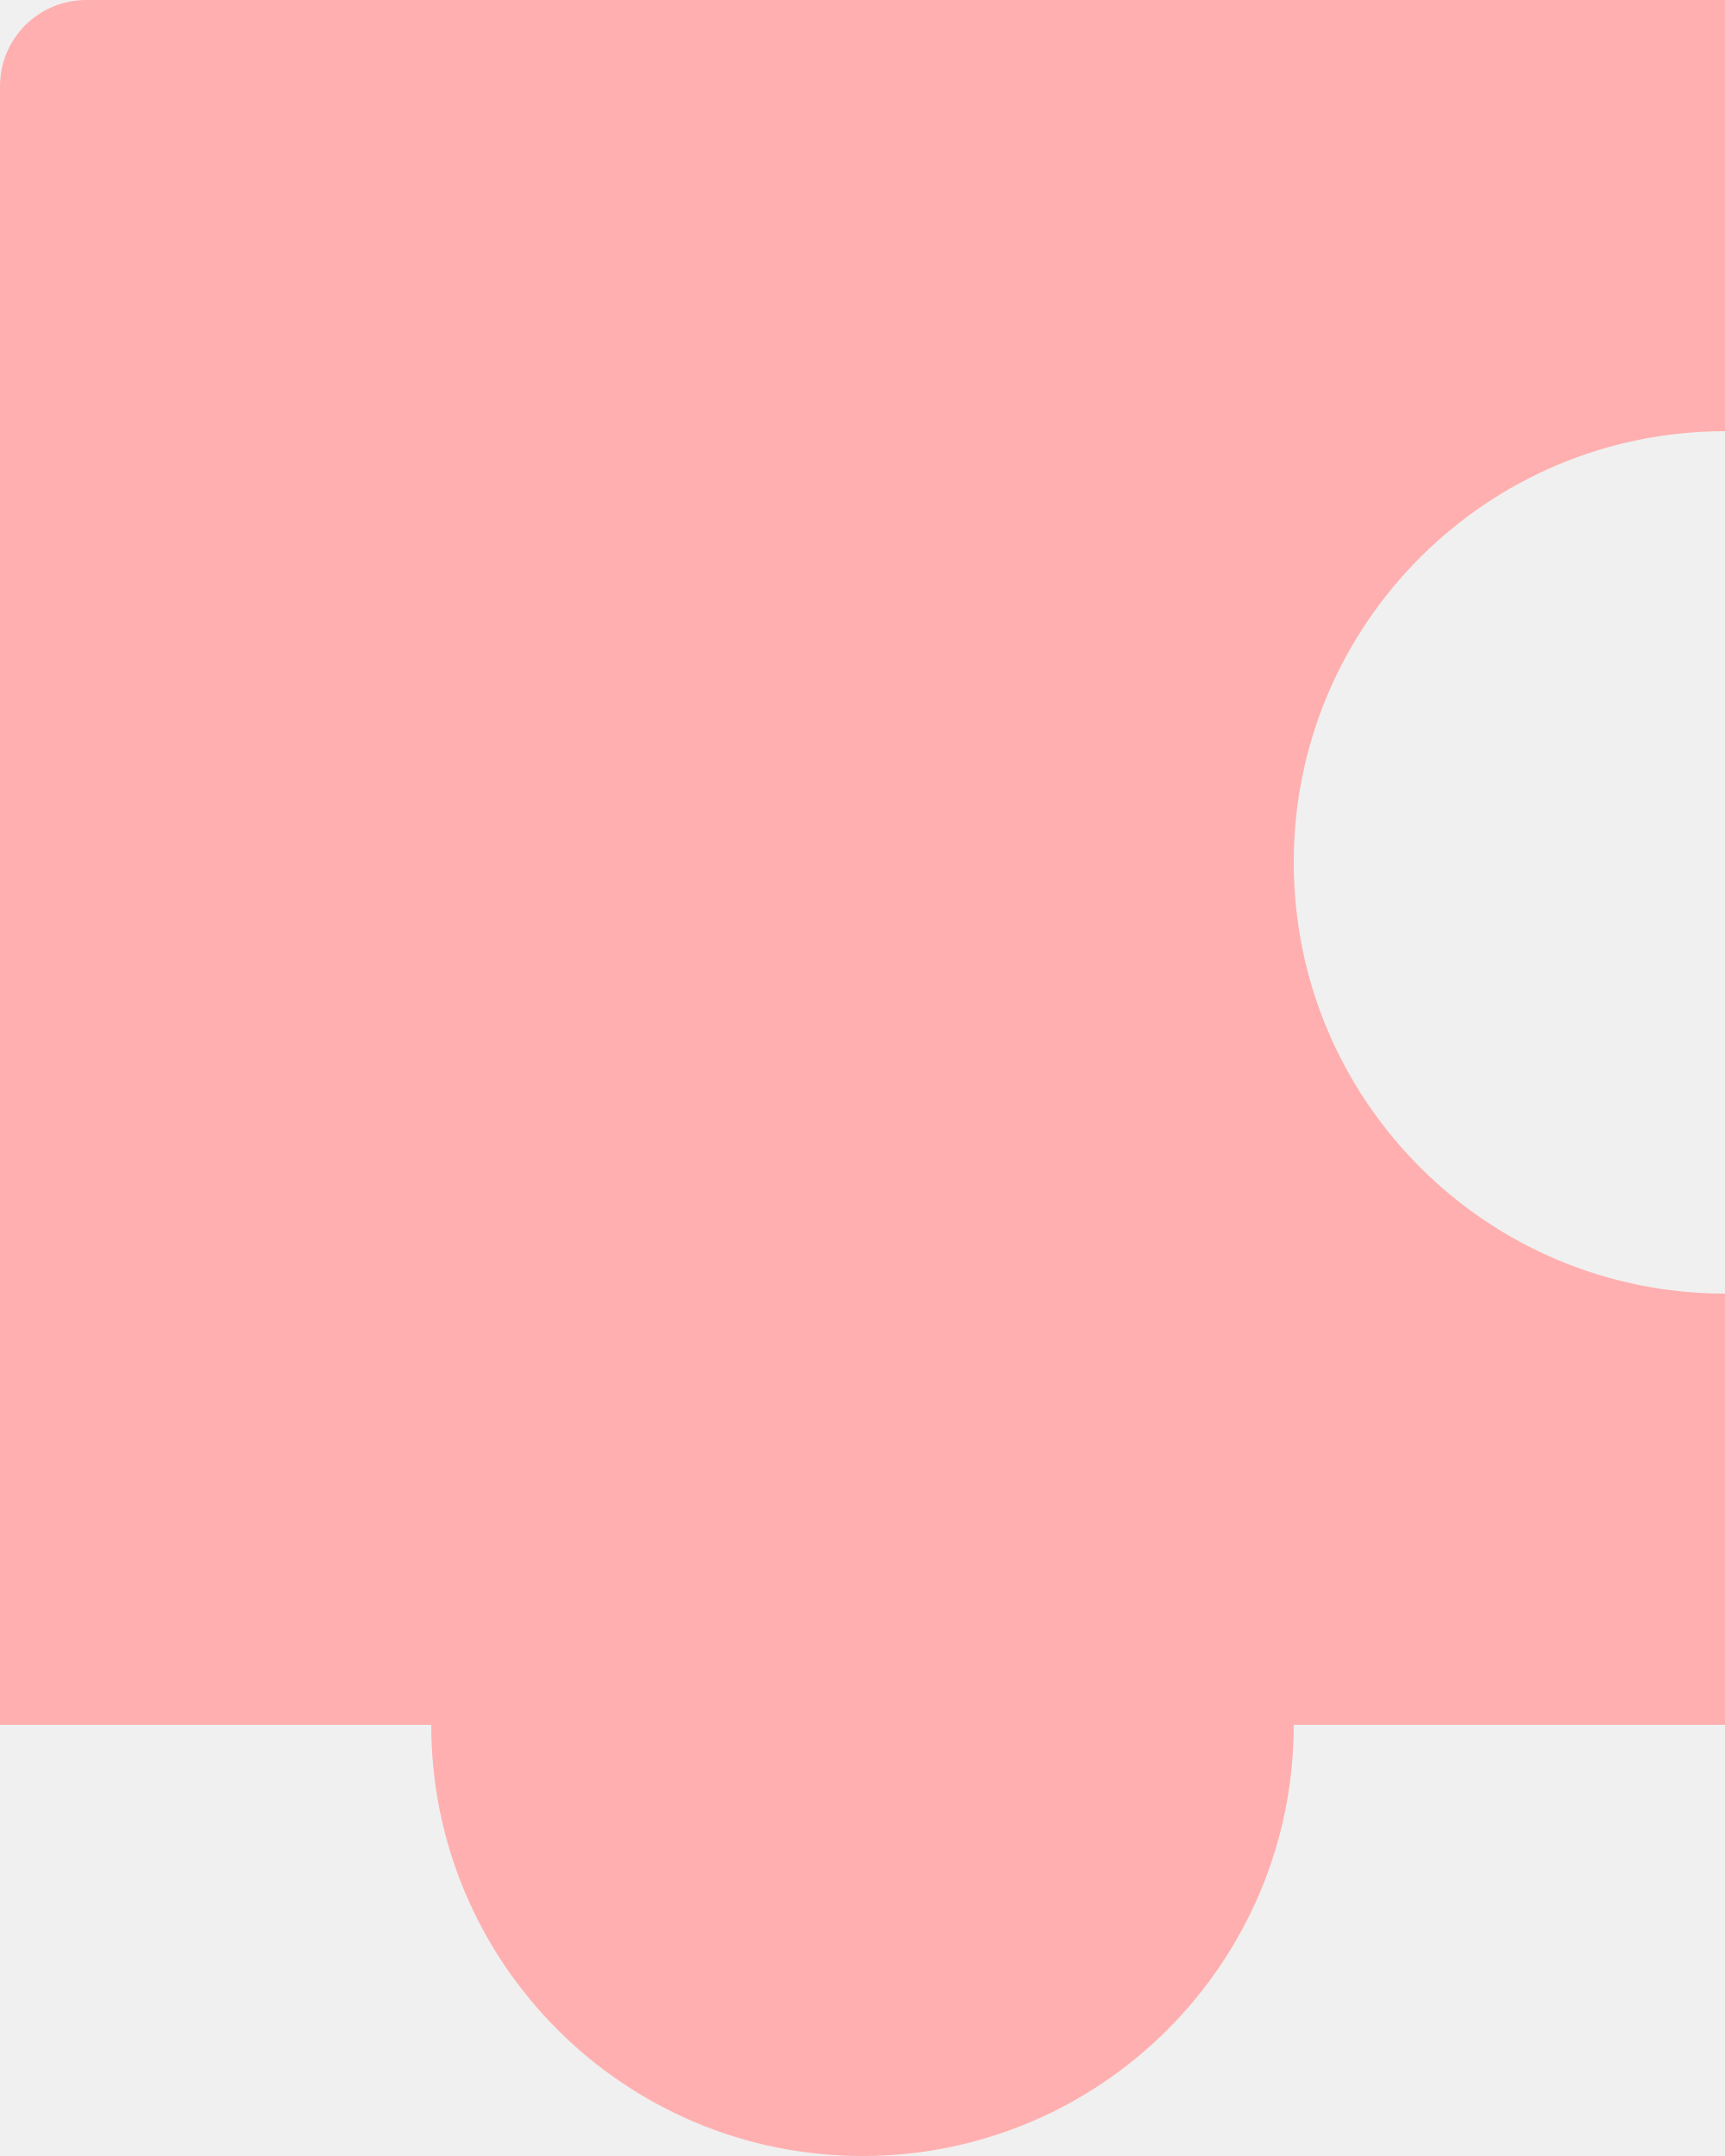
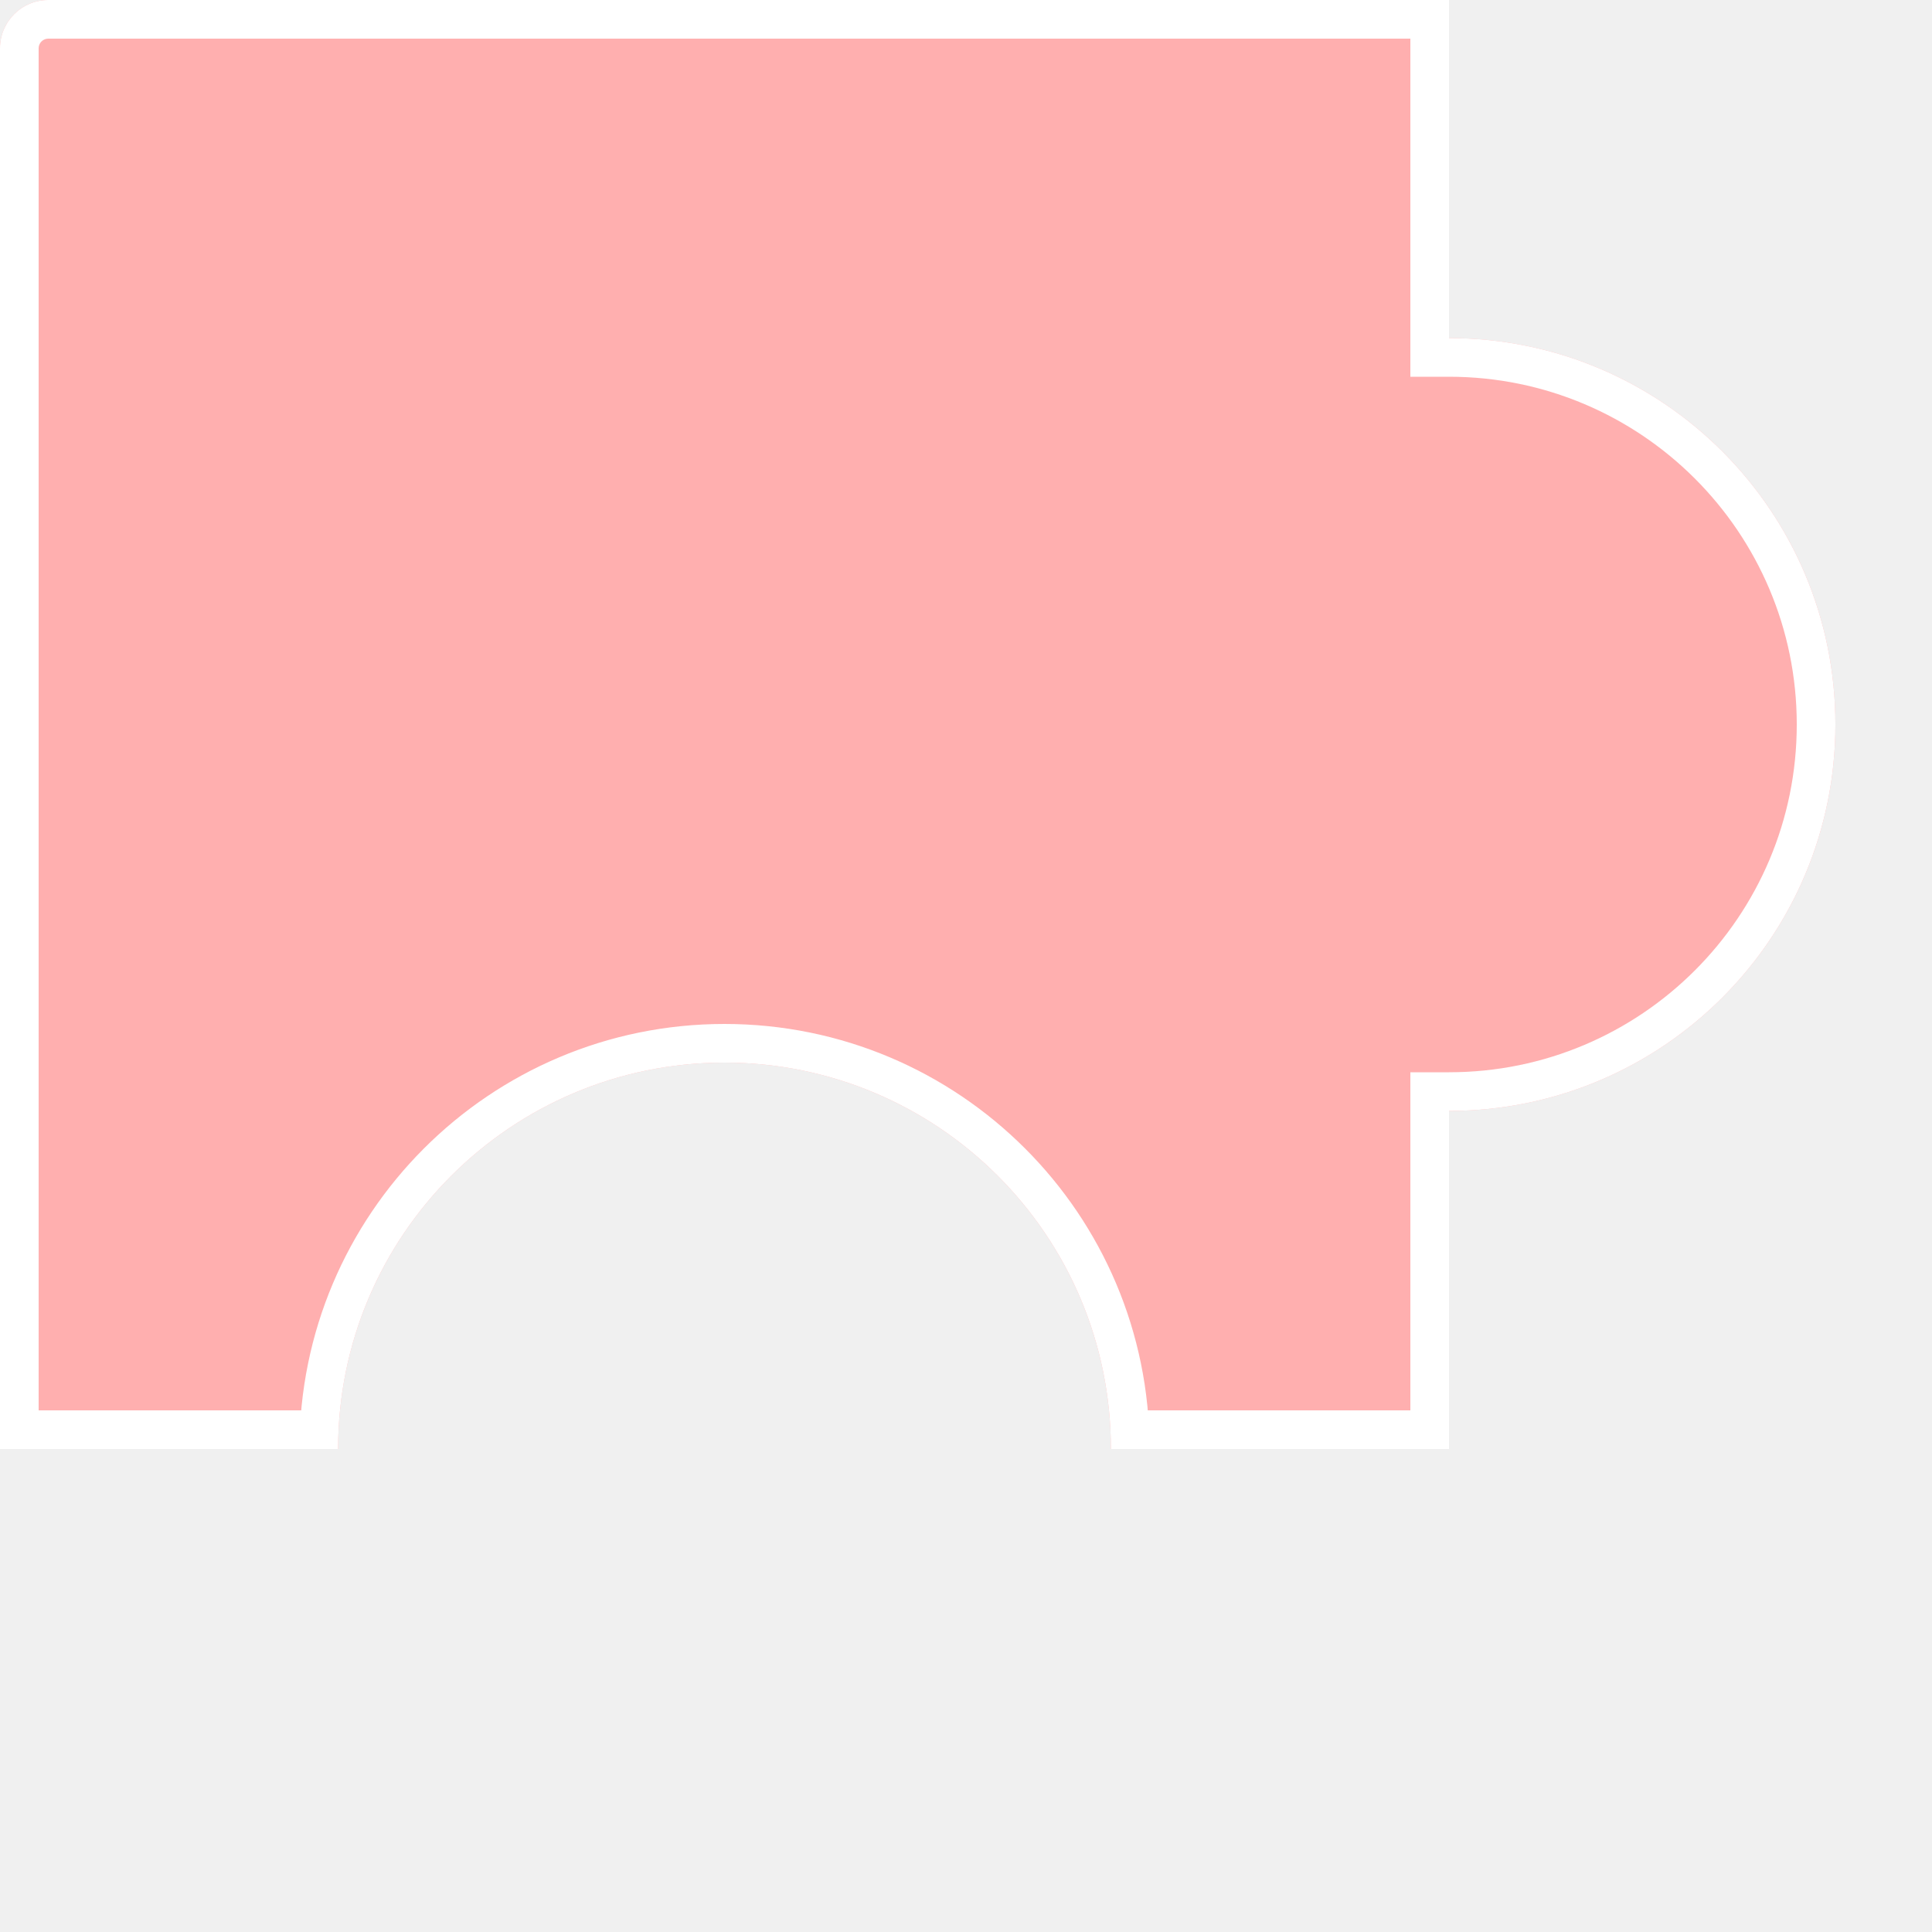
- <svg xmlns="http://www.w3.org/2000/svg" width="400" height="500" viewBox="0 0 400 500" fill="none">
-   <path fill-rule="evenodd" clip-rule="evenodd" d="M0 20C0 8.954 8.954 0 20 0H400V100C344.772 100 300 144.772 300 200C300 255.228 344.772 300 400 300V400H300C300 455.228 255.228 500 200 500C144.772 500 100 455.228 100 400H0V20Z" fill="#FFAFAF" />
+ <svg xmlns="http://www.w3.org/2000/svg" width="200" height="200" viewBox="0 0 200 200" fill="none">
+   <mask id="path-1-inside-1_24_113" fill="white">
+     <path fill-rule="evenodd" clip-rule="evenodd" d="M150 0V35C172.091 35 190 52.909 190 75C190 97.091 172.091 115 150 115V150H115C115 127.909 97.091 110 75 110C52.909 110 35 127.909 35 150H0V5C0 2.239 2.239 0 5 0H150Z" />
+   </mask>
+   <path fill-rule="evenodd" clip-rule="evenodd" d="M150 0V35C172.091 35 190 52.909 190 75C190 97.091 172.091 115 150 115V150H115C115 127.909 97.091 110 75 110C52.909 110 35 127.909 35 150H0V5C0 2.239 2.239 0 5 0H150Z" fill="#FFAFAF" />
+   <path d="M150 35H146V39H150V35ZM150 0H154V-4H150V0ZM150 115V111H146V115H150ZM150 150V154H154V150H150ZM115 150H111V154H115V150ZM35 150V154H39V150H35ZM0 150H-4V154H0V150ZM154 35V0H146V35H154ZM194 75C194 50.7 174.301 31 150 31V39C169.882 39 186 55.118 186 75H194ZM150 119C174.301 119 194 99.3 194 75H186C186 94.882 169.882 111 150 111V119ZM154 150V115H146V150H154ZM115 154H150V146H115V154ZM75 114C94.882 114 111 130.118 111 150H119C119 125.699 99.3 106 75 106V114ZM39 150C39 130.118 55.118 114 75 114V106C50.7 106 31 125.699 31 150H39ZM0 154H35V146H0V154ZM-4 5V150H4V5H-4ZM5 -4C0.029 -4 -4 0.029 -4 5H4C4 4.448 4.448 4 5 4V-4ZM150 -4H5V4H150V-4Z" fill="white" mask="url(#path-1-inside-1_24_113)" />
</svg>
